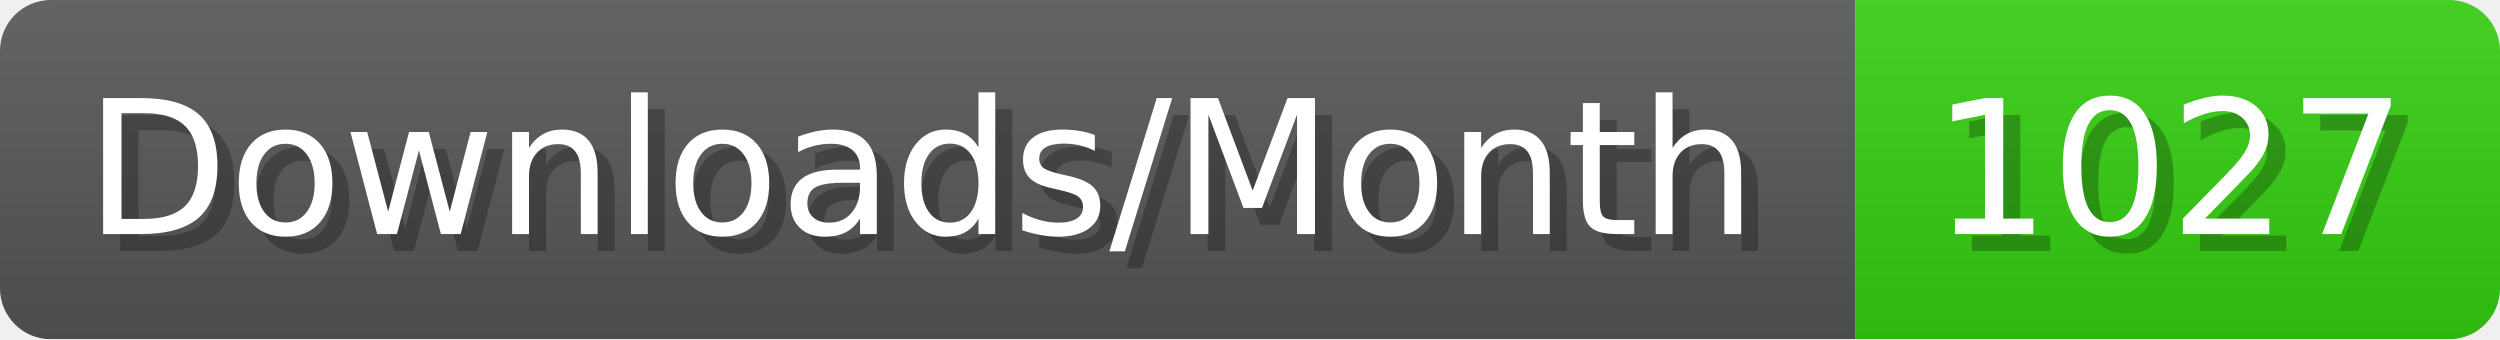
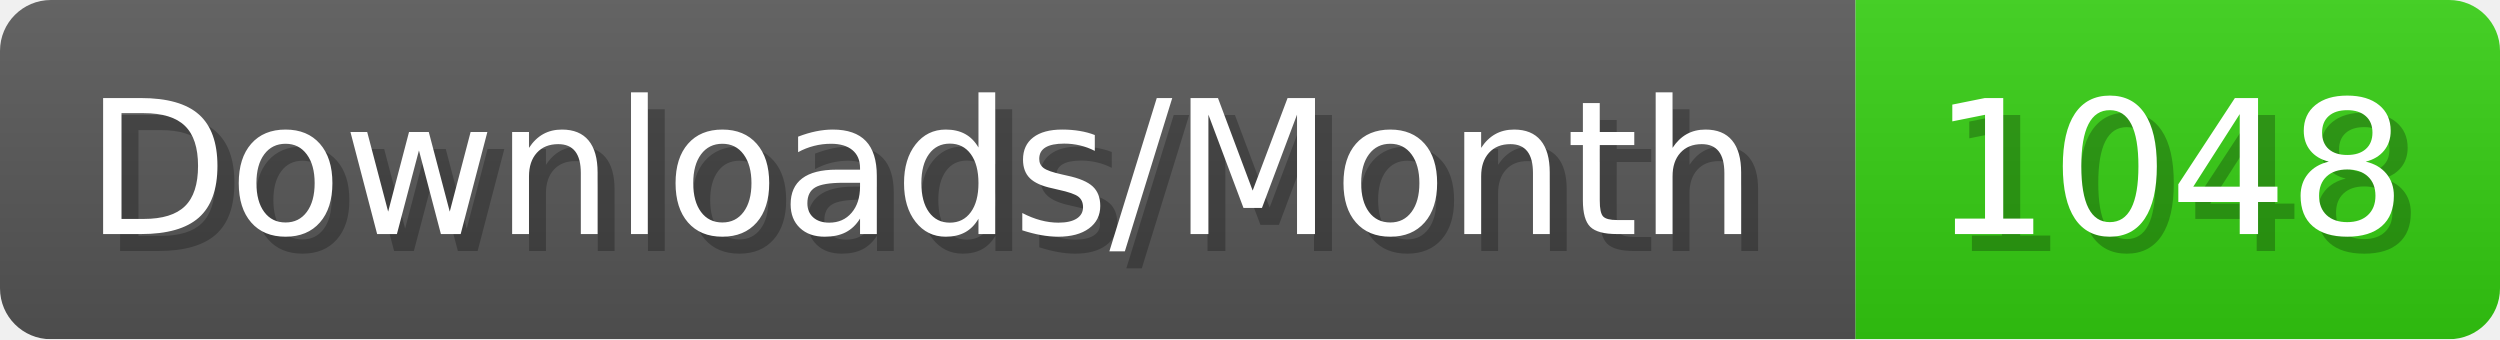
- <svg xmlns="http://www.w3.org/2000/svg" width="147.4" height="20" viewBox="0 0 1474 200" role="img" aria-label="Downloads/Month: 1027">
+ <svg xmlns="http://www.w3.org/2000/svg" width="147.4" height="20" viewBox="0 0 1474 200" role="img" aria-label="Downloads/Month: 1048">
  <linearGradient id="YlXUI" x2="0" y2="100%">
    <stop offset="0" stop-opacity=".1" stop-color="#EEE" />
    <stop offset="1" stop-opacity=".1" />
  </linearGradient>
  <mask id="JHhop">
    <rect width="1474" height="200" rx="30" fill="#FFF" />
  </mask>
  <g mask="url(#JHhop)">
    <rect width="1094" height="200" fill="#555" />
    <rect width="380" height="200" fill="#3C1" x="1094" />
    <rect width="1474" height="200" fill="url(#YlXUI)" />
  </g>
  <g aria-hidden="true" fill="#fff" text-anchor="start" font-family="Verdana,DejaVu Sans,sans-serif" font-size="110">
    <text x="60" y="148" textLength="994" fill="#000" opacity="0.25">Downloads/Month</text>
    <text x="50" y="138" textLength="994">Downloads/Month</text>
-     <text x="1149" y="148" textLength="280" fill="#000" opacity="0.25">1027</text>
-     <text x="1139" y="138" textLength="280">1027</text>
+     <text x="1149" y="148" textLength="280" fill="#000" opacity="0.25">1048</text>
+     <text x="1139" y="138" textLength="280">1048</text>
  </g>
</svg>
